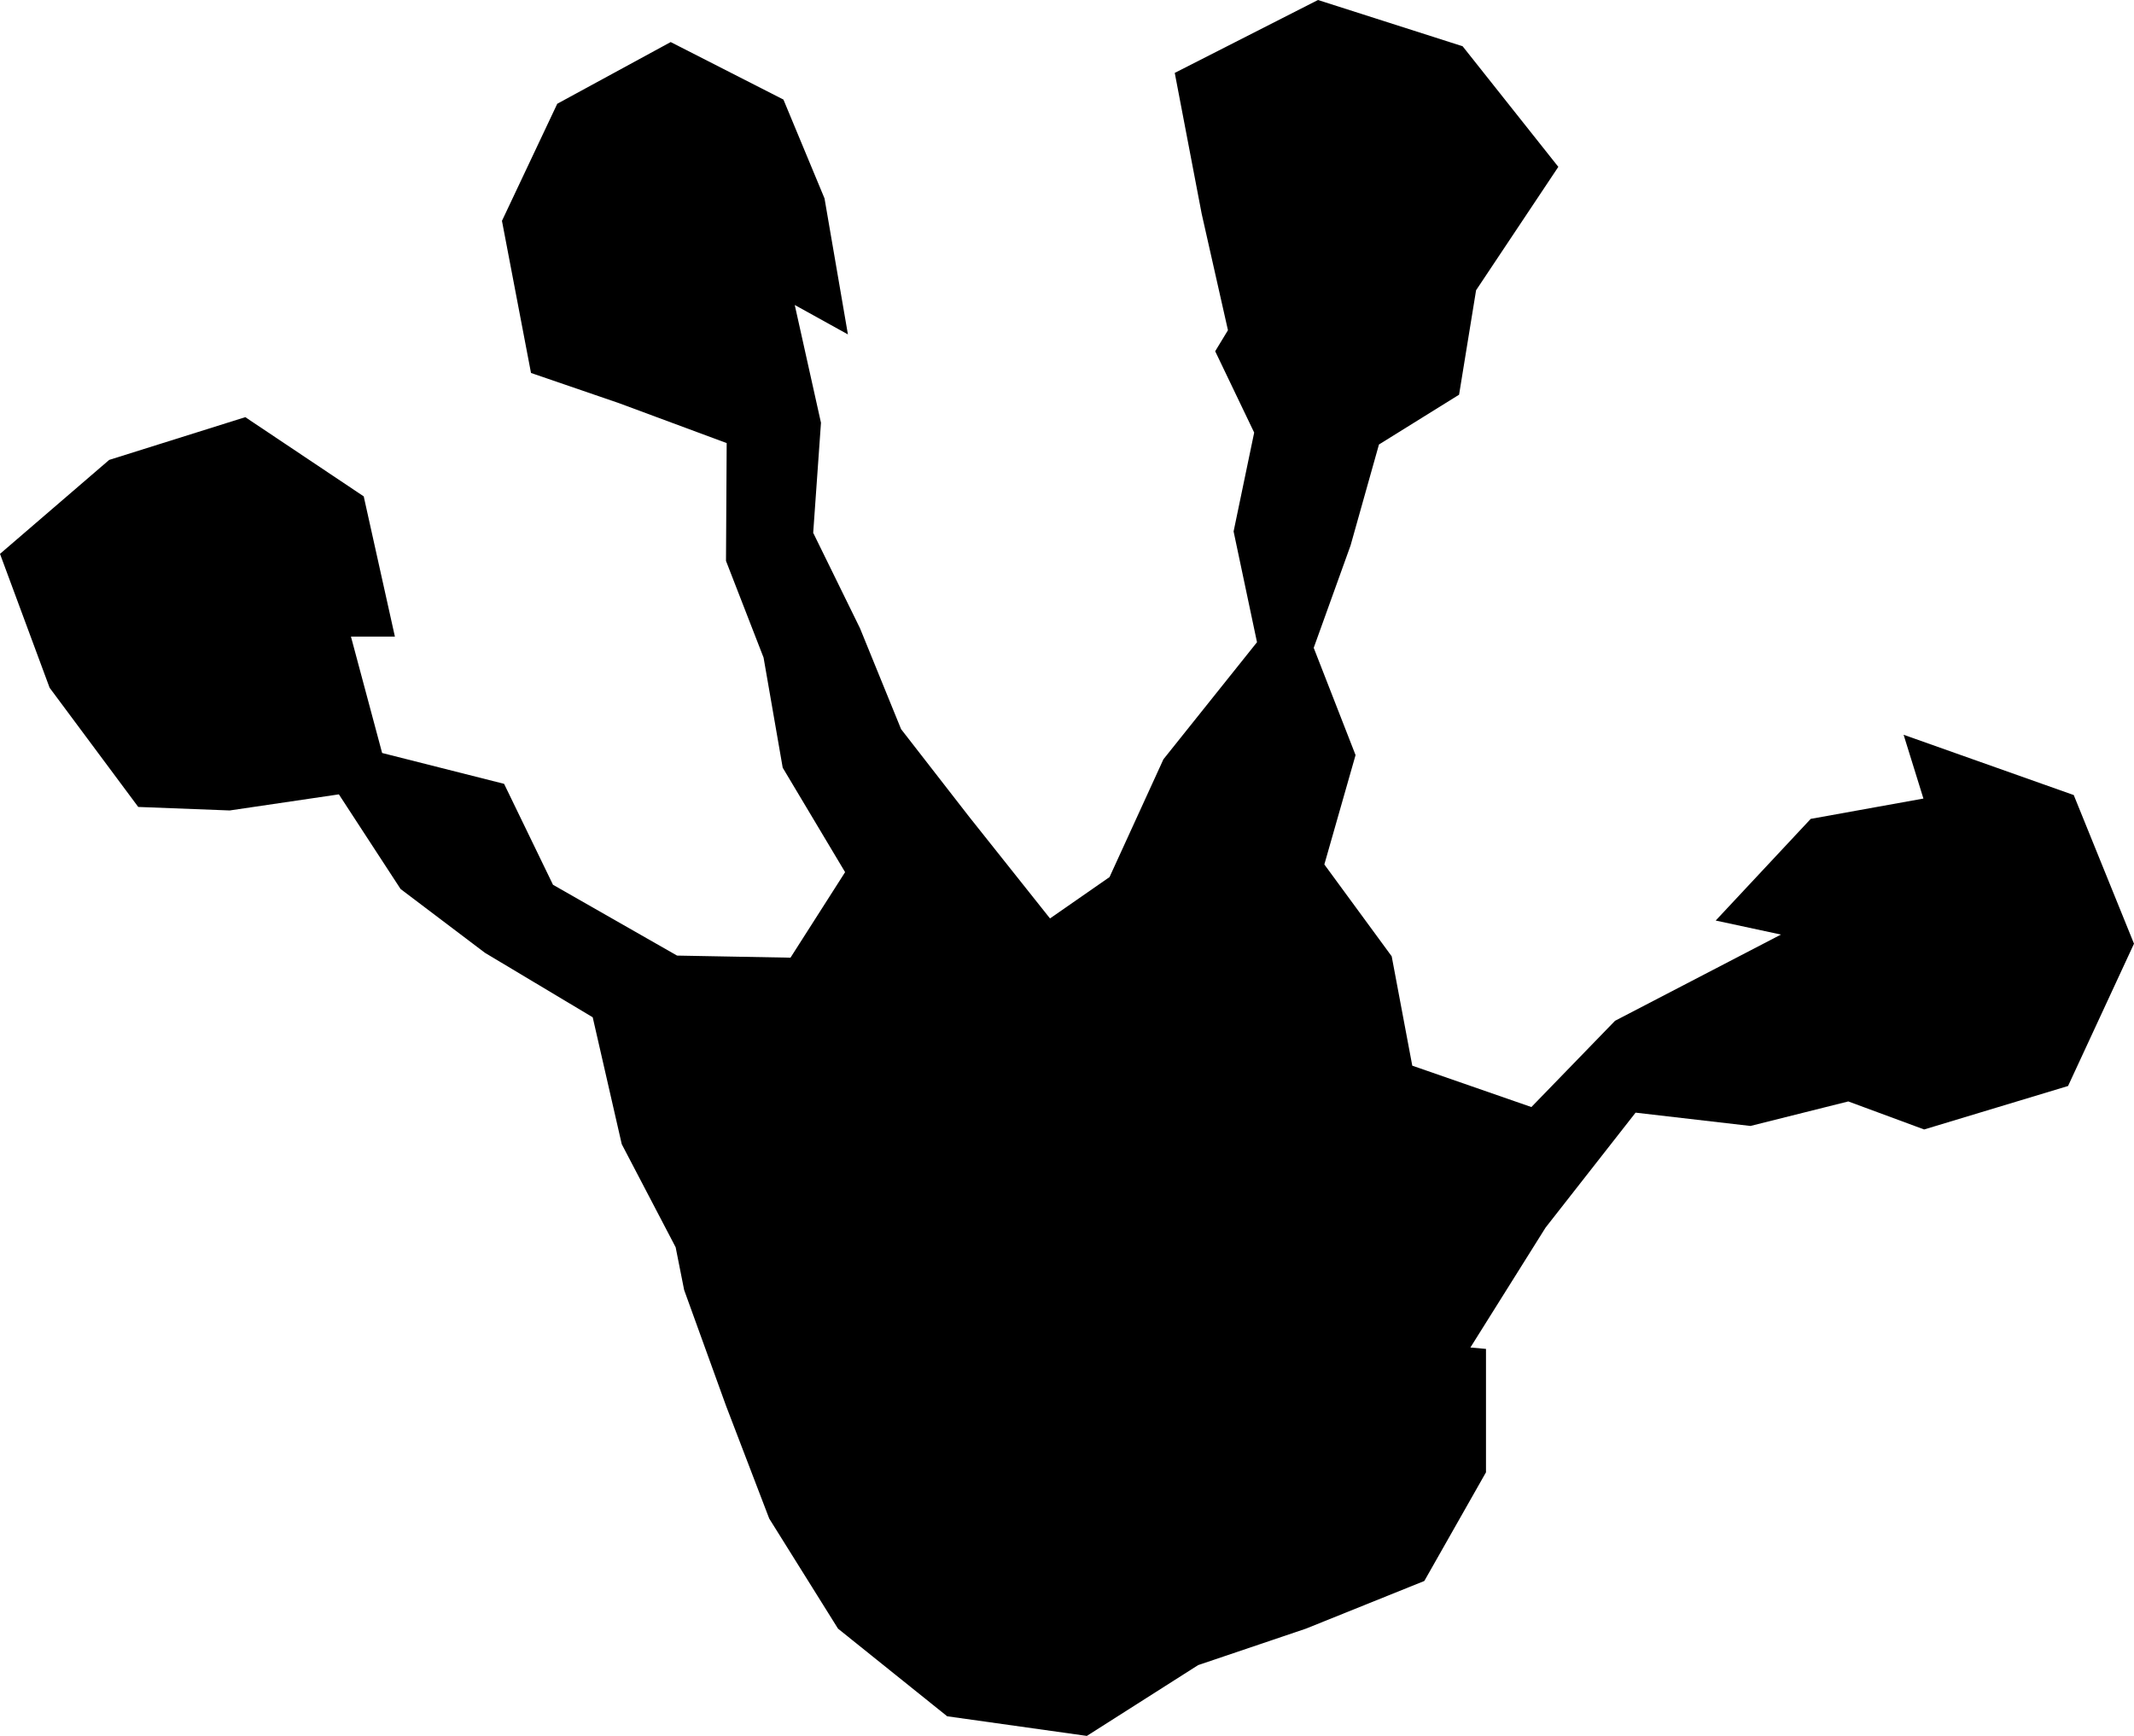
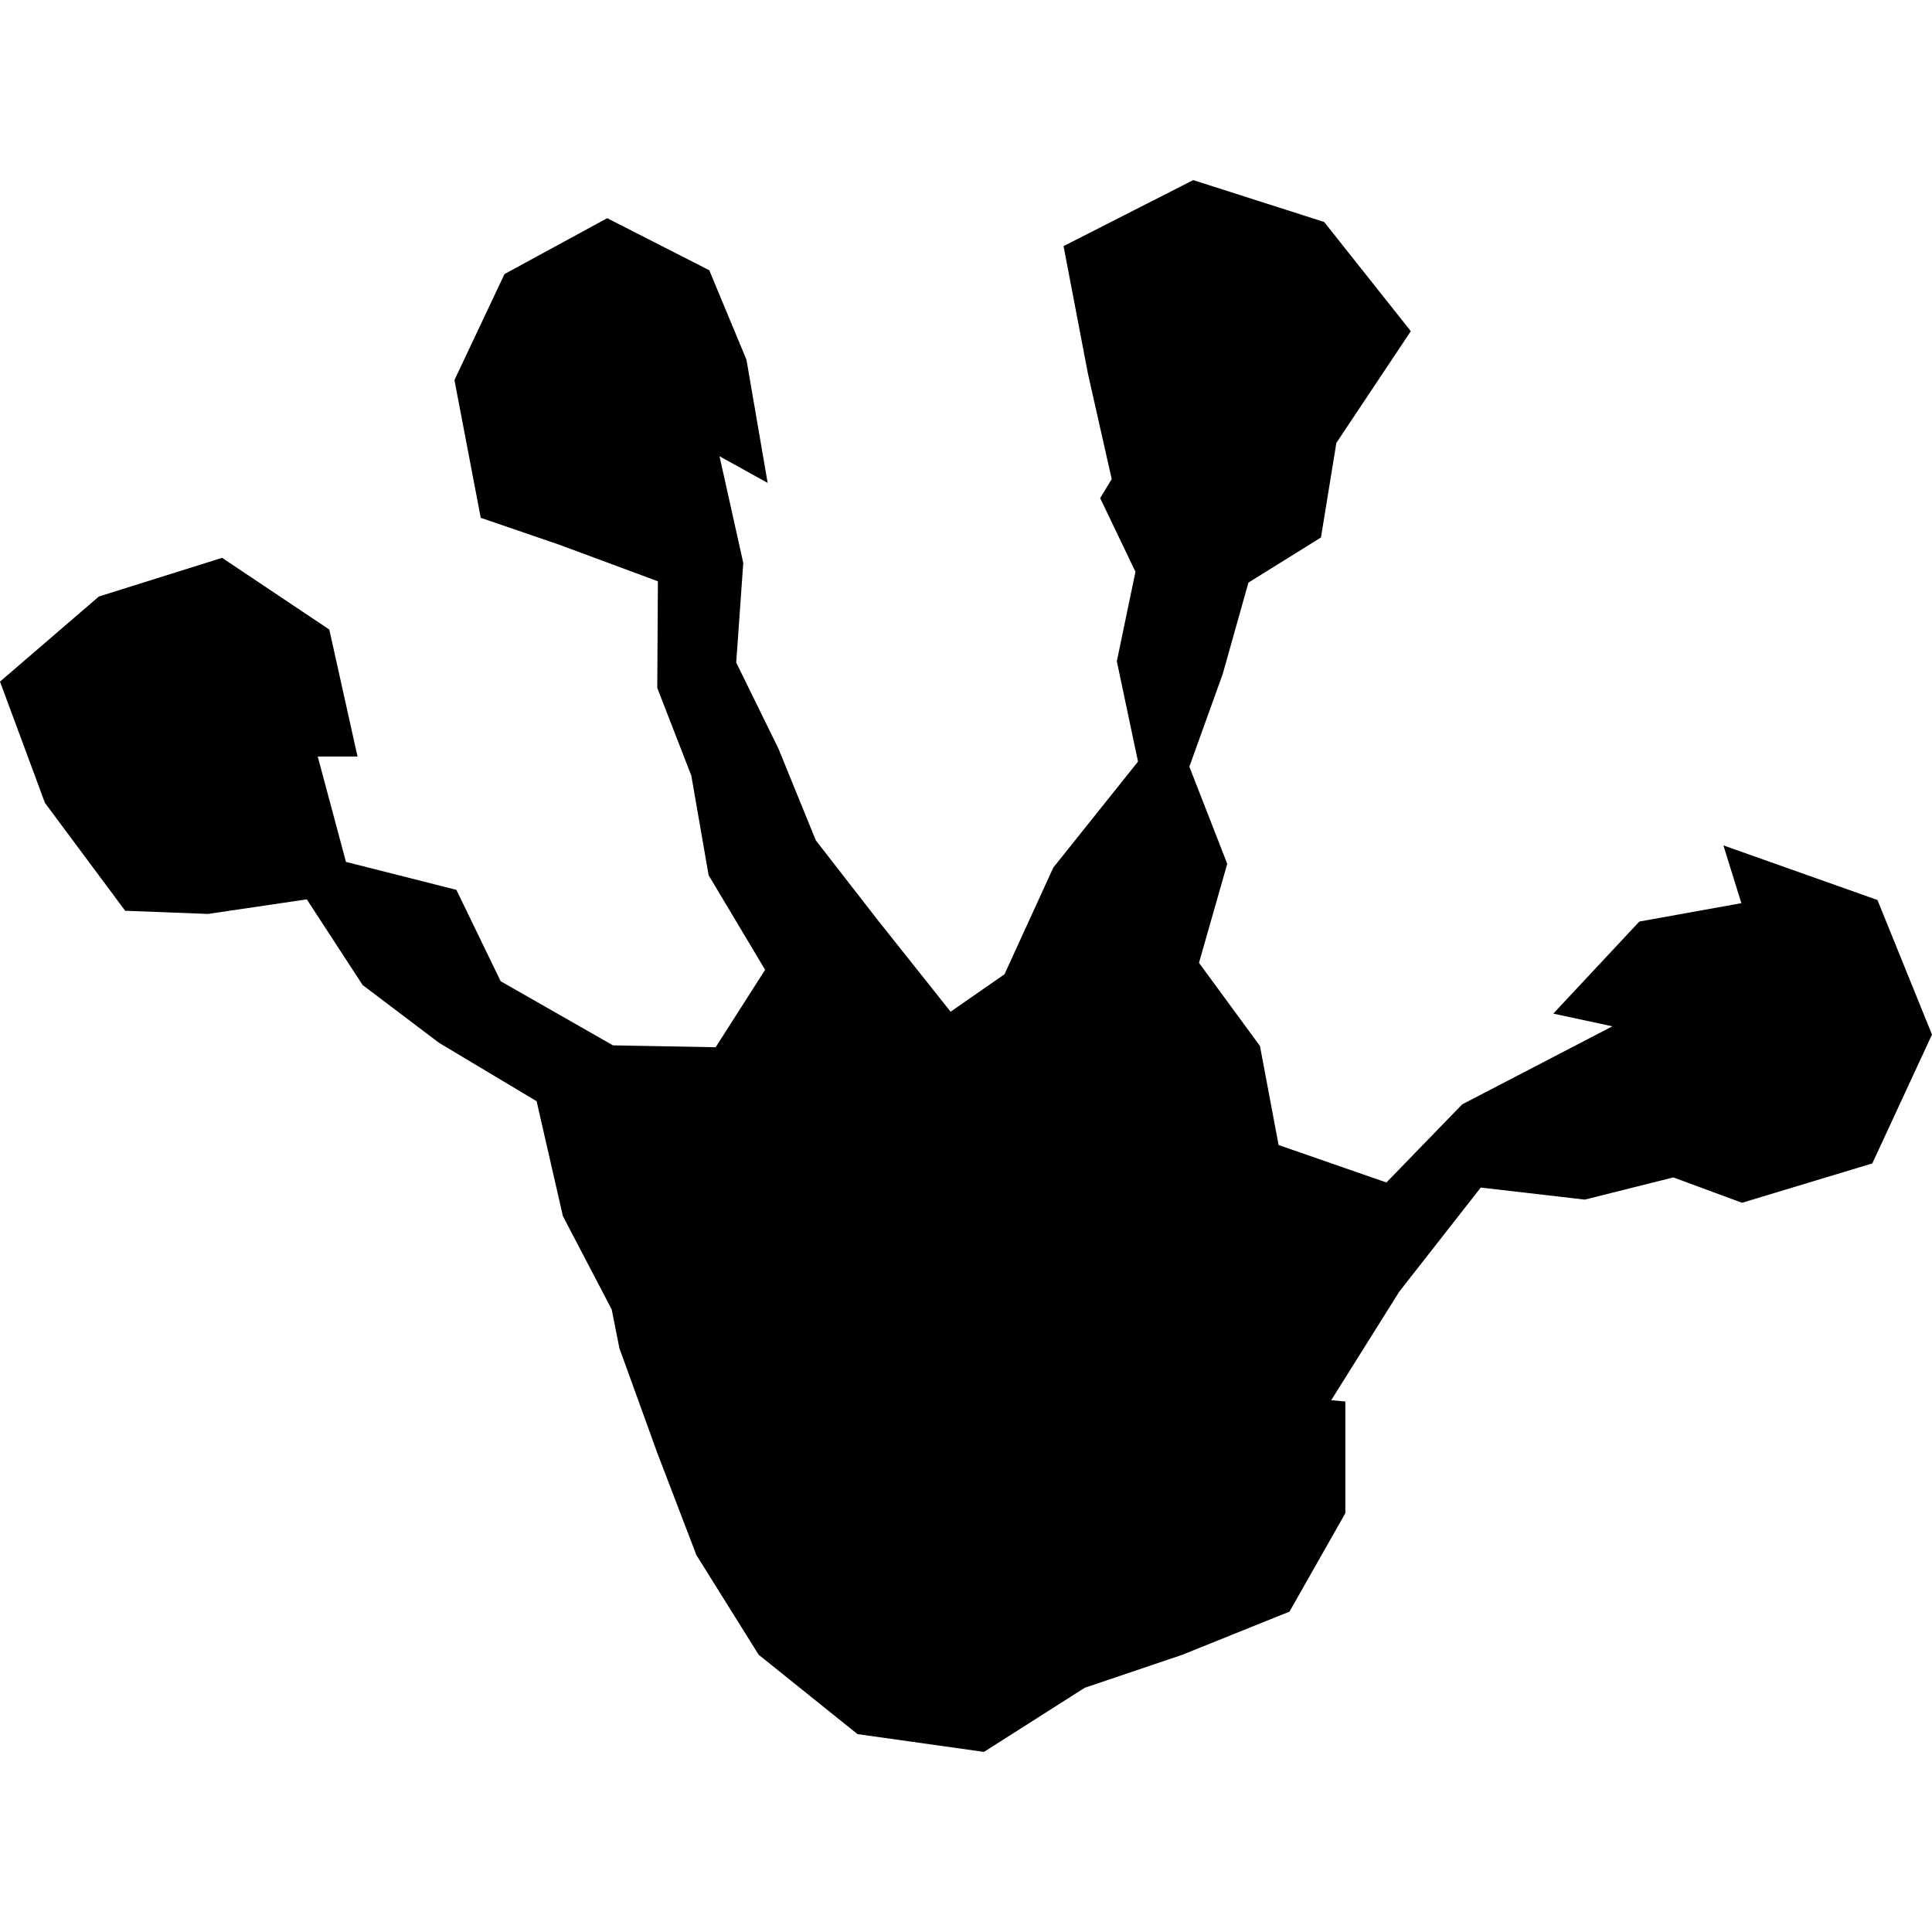
- <svg xmlns="http://www.w3.org/2000/svg" viewBox="0 0 59 48">
+ <svg xmlns="http://www.w3.org/2000/svg" width="24" height="24" viewBox="0 0 59 48">
  <path d="M53.178 22.081L50.062 22.643L47.435 25.454L49.239 25.842L44.652 28.226L42.339 30.611L39.046 29.467L38.477 26.443L36.615 23.903L37.478 20.879L36.321 17.913L37.34 15.082L38.125 12.291L40.34 10.914L40.81 8.026L43.084 4.614L40.438 1.279L36.439 0L32.479 2.016L33.224 5.913L33.95 9.131L33.597 9.712L34.675 11.961L34.106 14.695L34.753 17.758L32.166 20.995L30.676 24.252L29.03 25.396L26.795 22.585L24.913 20.162L23.776 17.37L22.483 14.733L22.698 11.69L21.973 8.433L23.443 9.247L22.796 5.486L21.66 2.753L18.543 1.163L15.407 2.869L13.878 6.107L14.681 10.313L17.112 11.147L20.091 12.252L20.072 15.509L21.111 18.184L21.64 21.228L23.365 24.116L21.855 26.481L18.719 26.423L15.289 24.465L13.937 21.674L10.565 20.821L9.703 17.603H10.918L10.056 13.725L6.782 11.535L3.019 12.717L0 15.315L1.372 19.018L3.822 22.313L6.351 22.41L9.369 21.965L11.075 24.582L13.407 26.346L16.387 28.129L17.19 31.638L18.68 34.488L18.915 35.67L20.072 38.869L21.267 41.99L23.169 45.034L26.187 47.457L30.049 48L33.126 46.042L36.106 45.034L39.379 43.716L41.084 40.711V37.299L40.653 37.26L42.731 33.945L45.22 30.766L48.396 31.134L51.101 30.456L53.198 31.231L57.177 30.029L59 26.094L57.334 21.984L52.63 20.317L53.178 22.081Z" fill="black" />
</svg>
